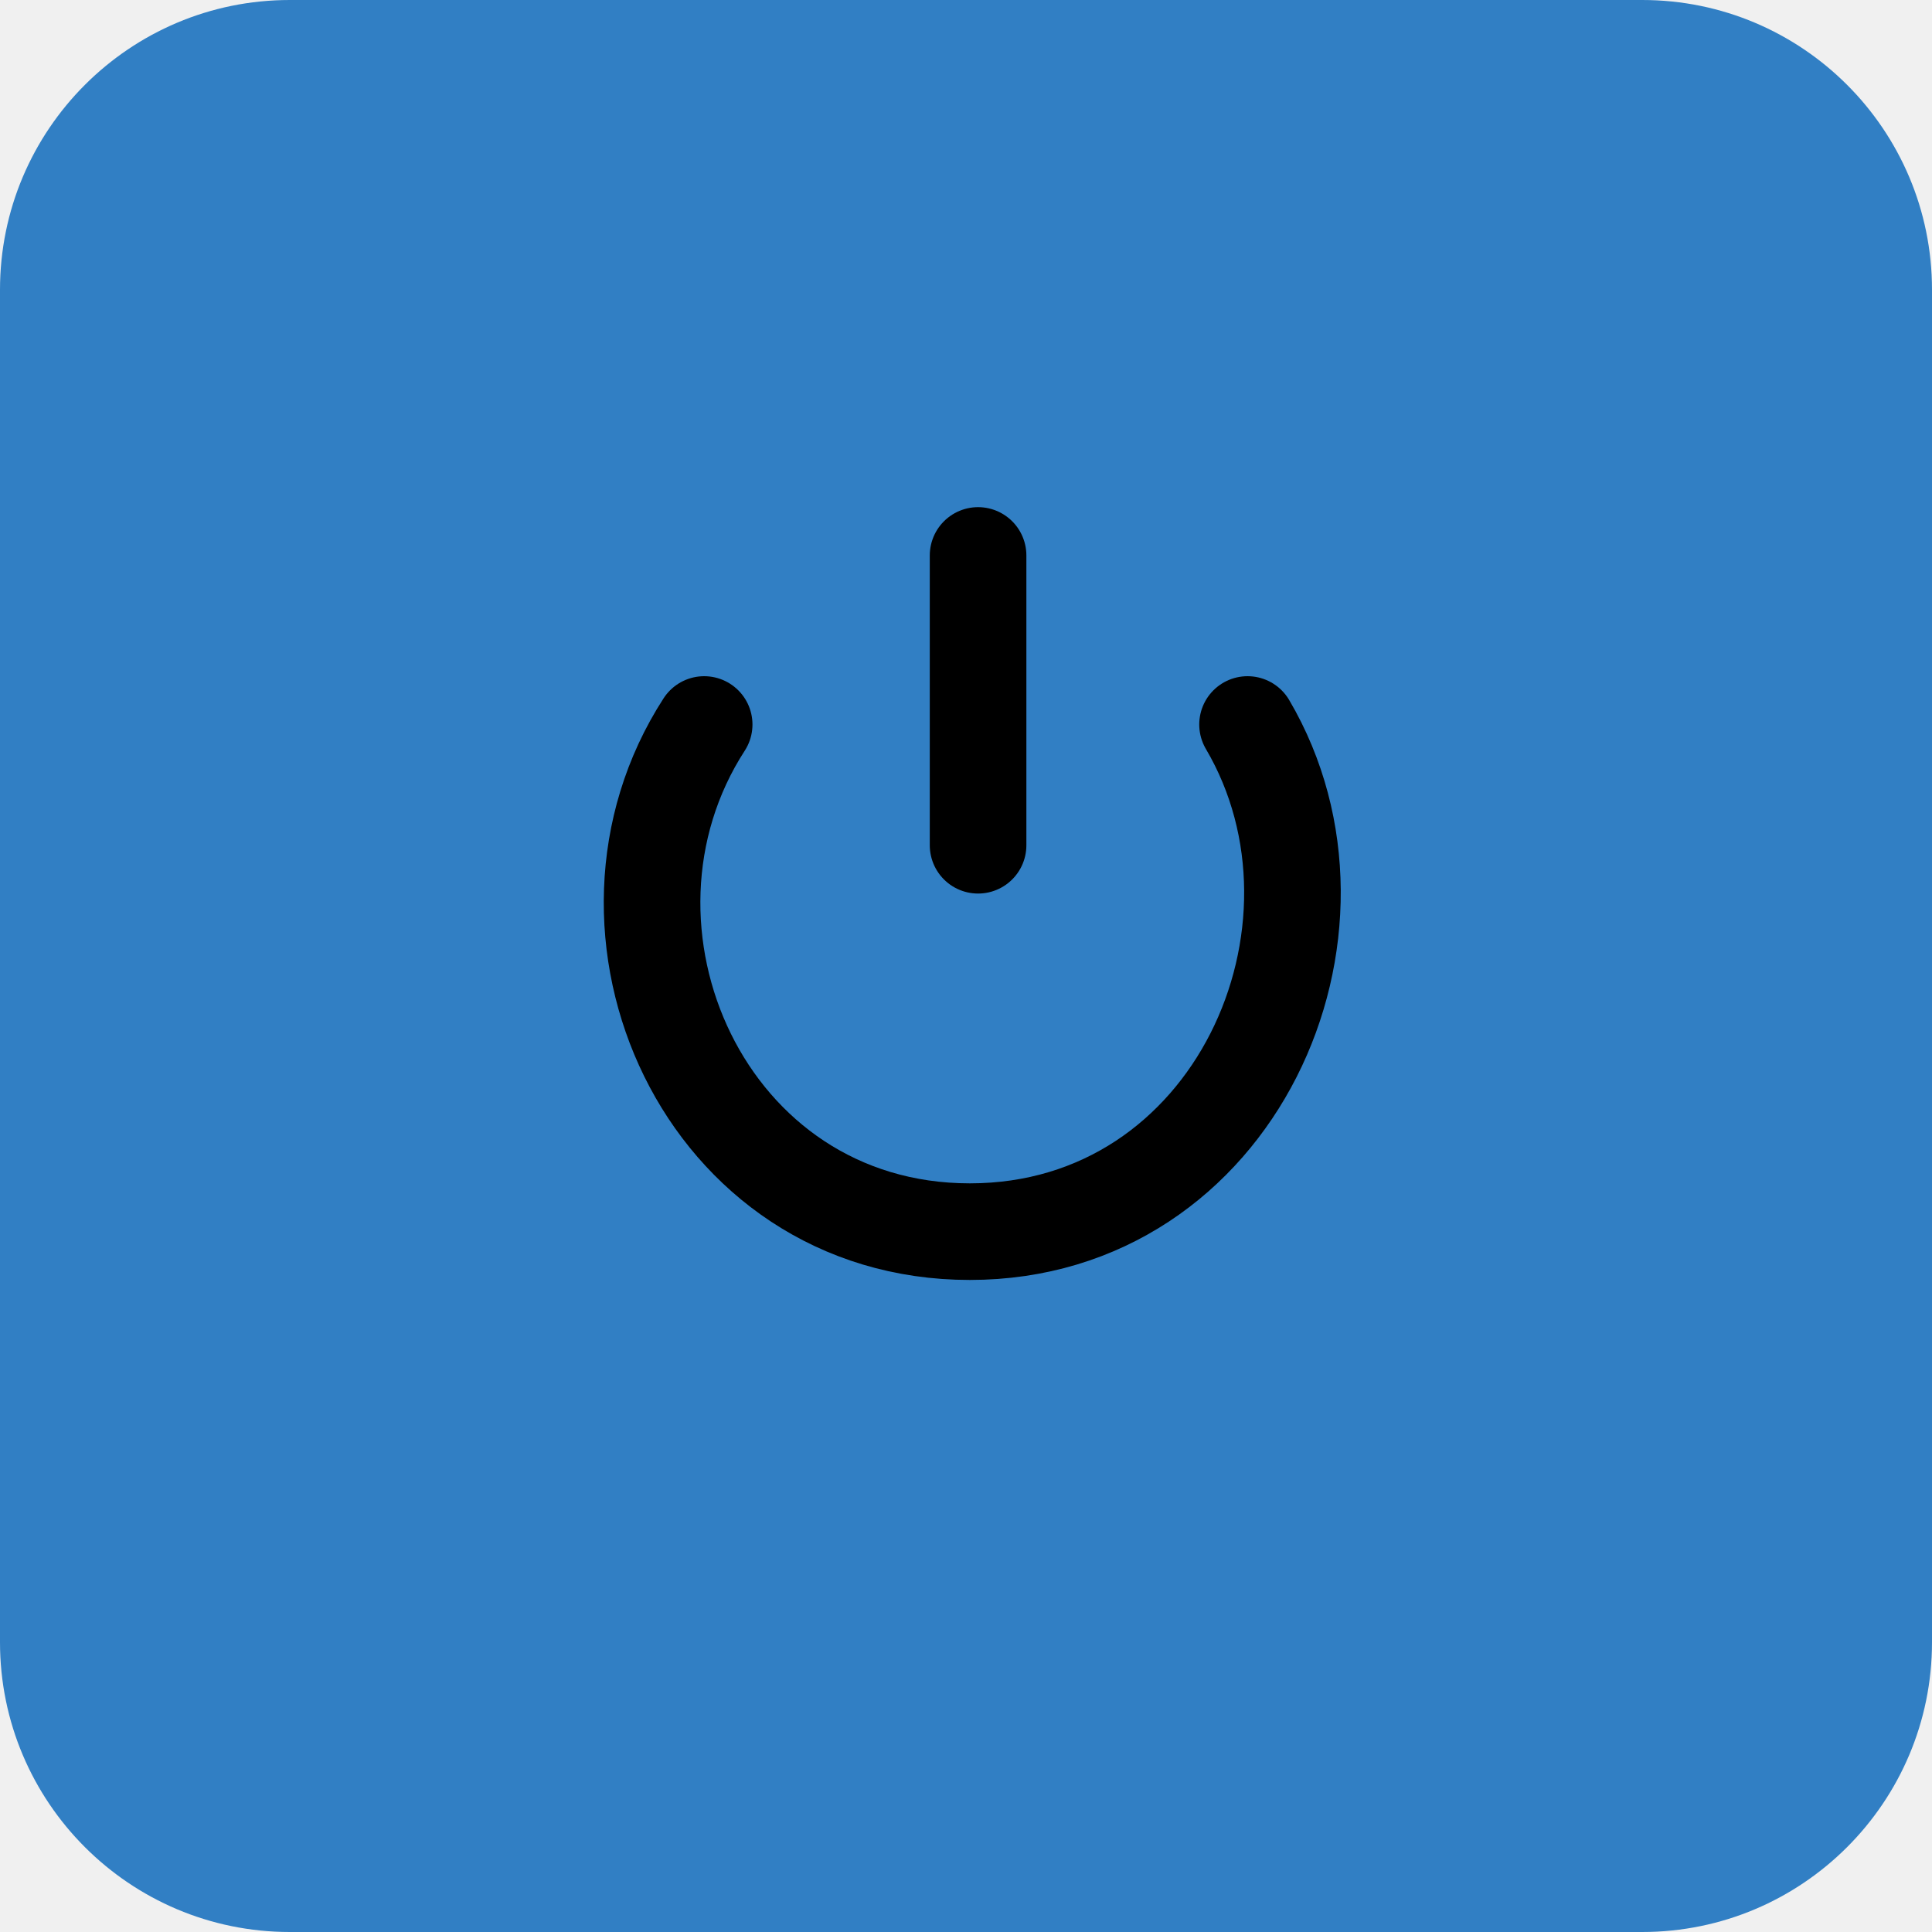
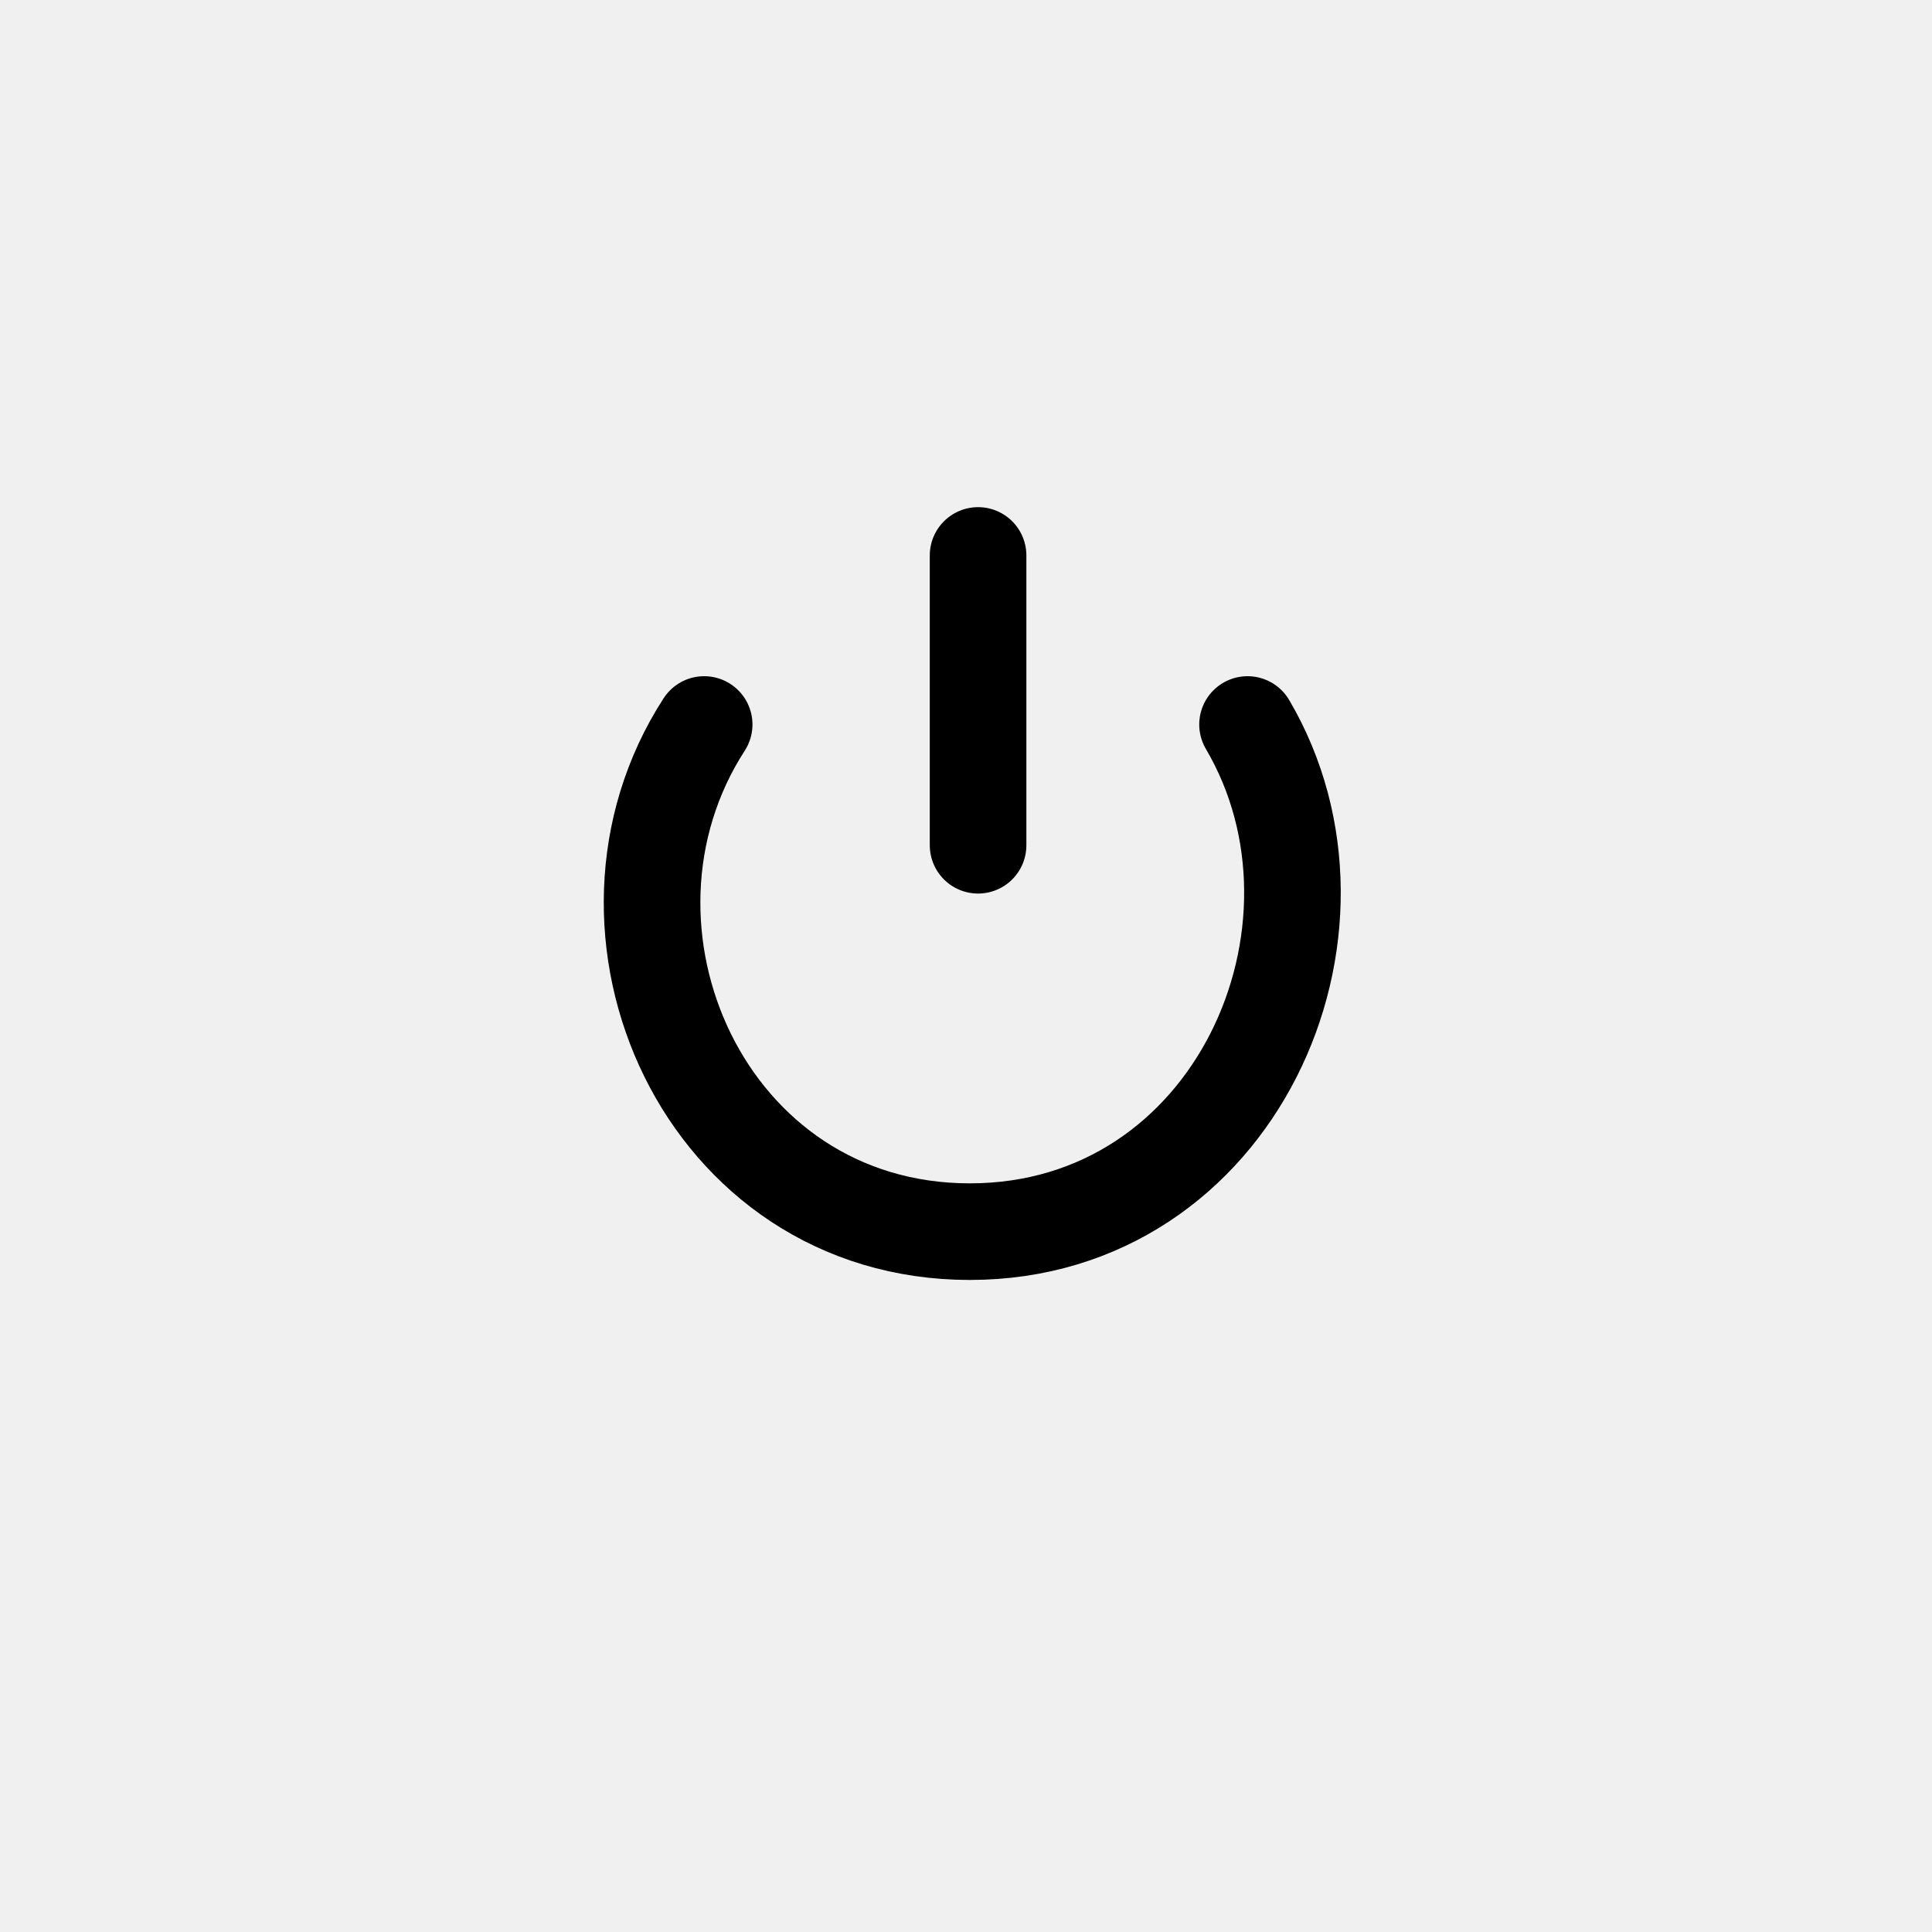
<svg xmlns="http://www.w3.org/2000/svg" width="80" height="80" viewBox="0 0 80 80" fill="none">
-   <g clip-path="url(#clip0_37_118)">
-     <rect width="80" height="80" rx="12" fill="#317FC4" />
-     <path d="M29.158 30C23.658 38.5 29.158 51 40.158 51C51.158 51 56.658 38.5 51.658 30" stroke="black" stroke-width="4" stroke-linecap="round" />
-     <path d="M40.5 23V35" stroke="black" stroke-width="4" stroke-linecap="round" />
-   </g>
-   <defs>
-     <clipPath id="clip0_37_118">
-       <rect width="80" height="80" fill="white" />
-     </clipPath>
-   </defs>
+   <path d="M29.158 30C23.658 38.5 29.158 51 40.158 51C51.158 51 56.658 38.5 51.658 30" stroke="black" stroke-width="4" stroke-linecap="round" />
+   <path d="M40.5 23V35" stroke="black" stroke-width="4" stroke-linecap="round" />
</svg>
